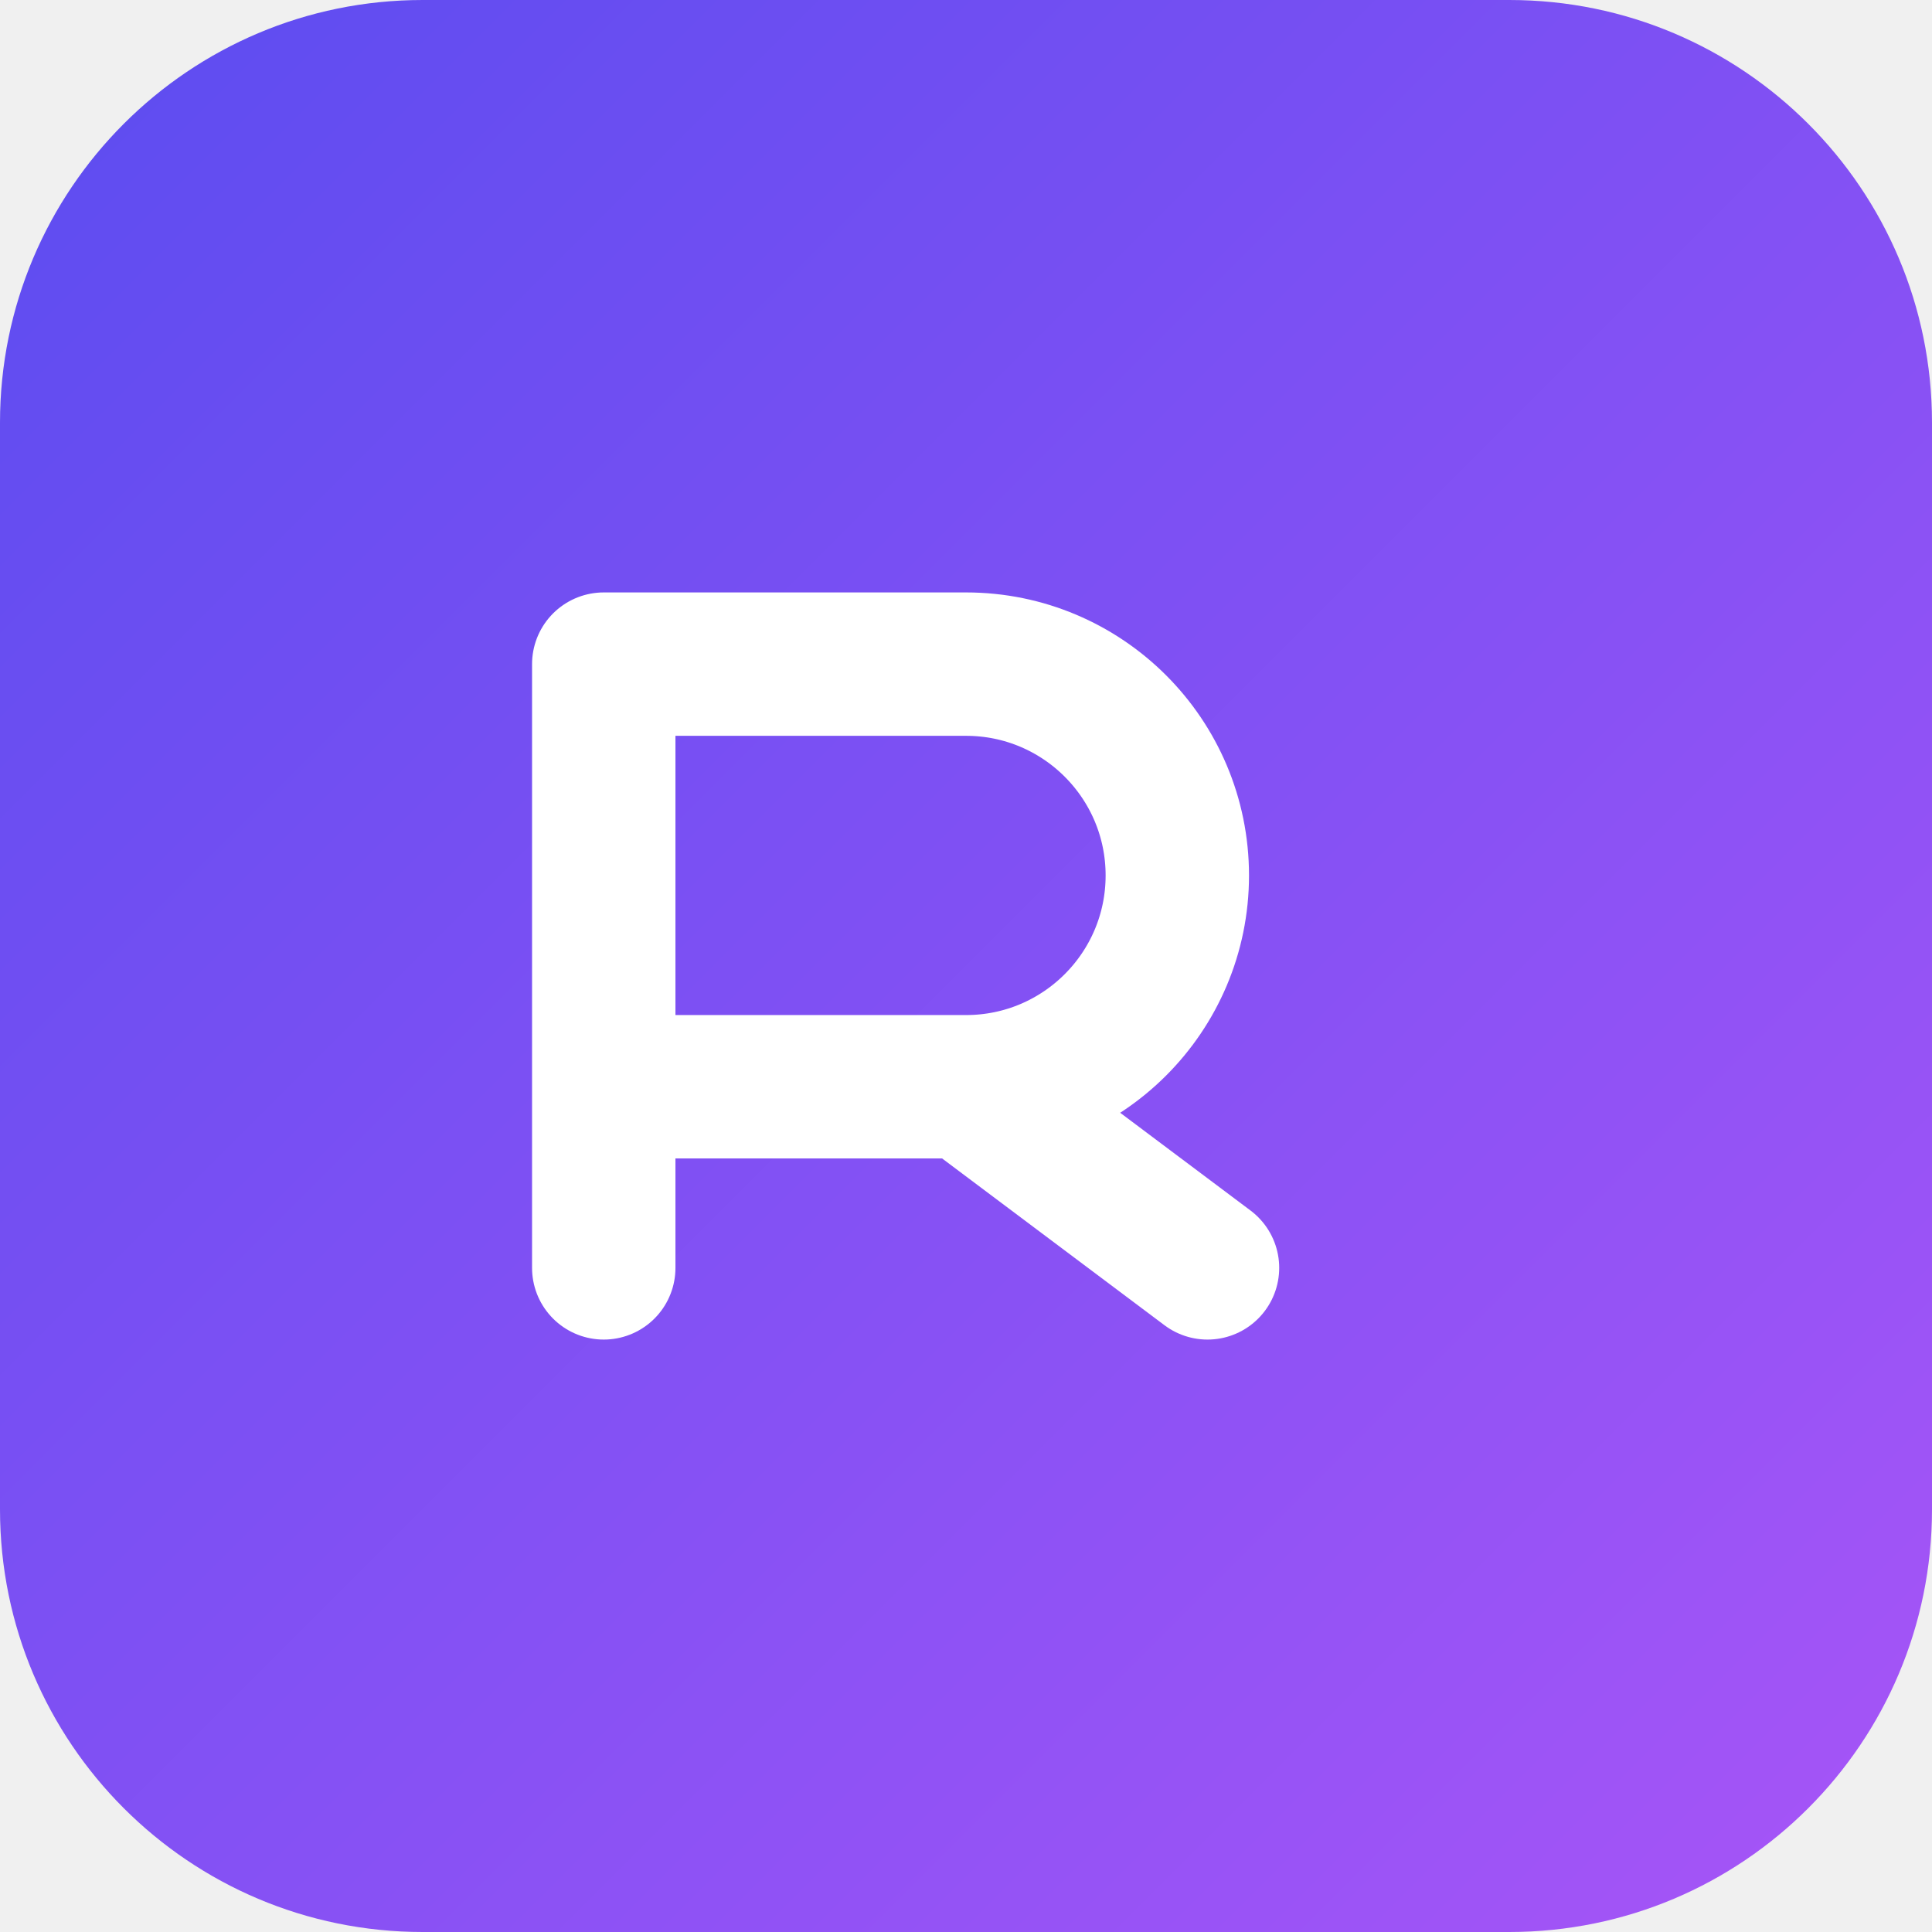
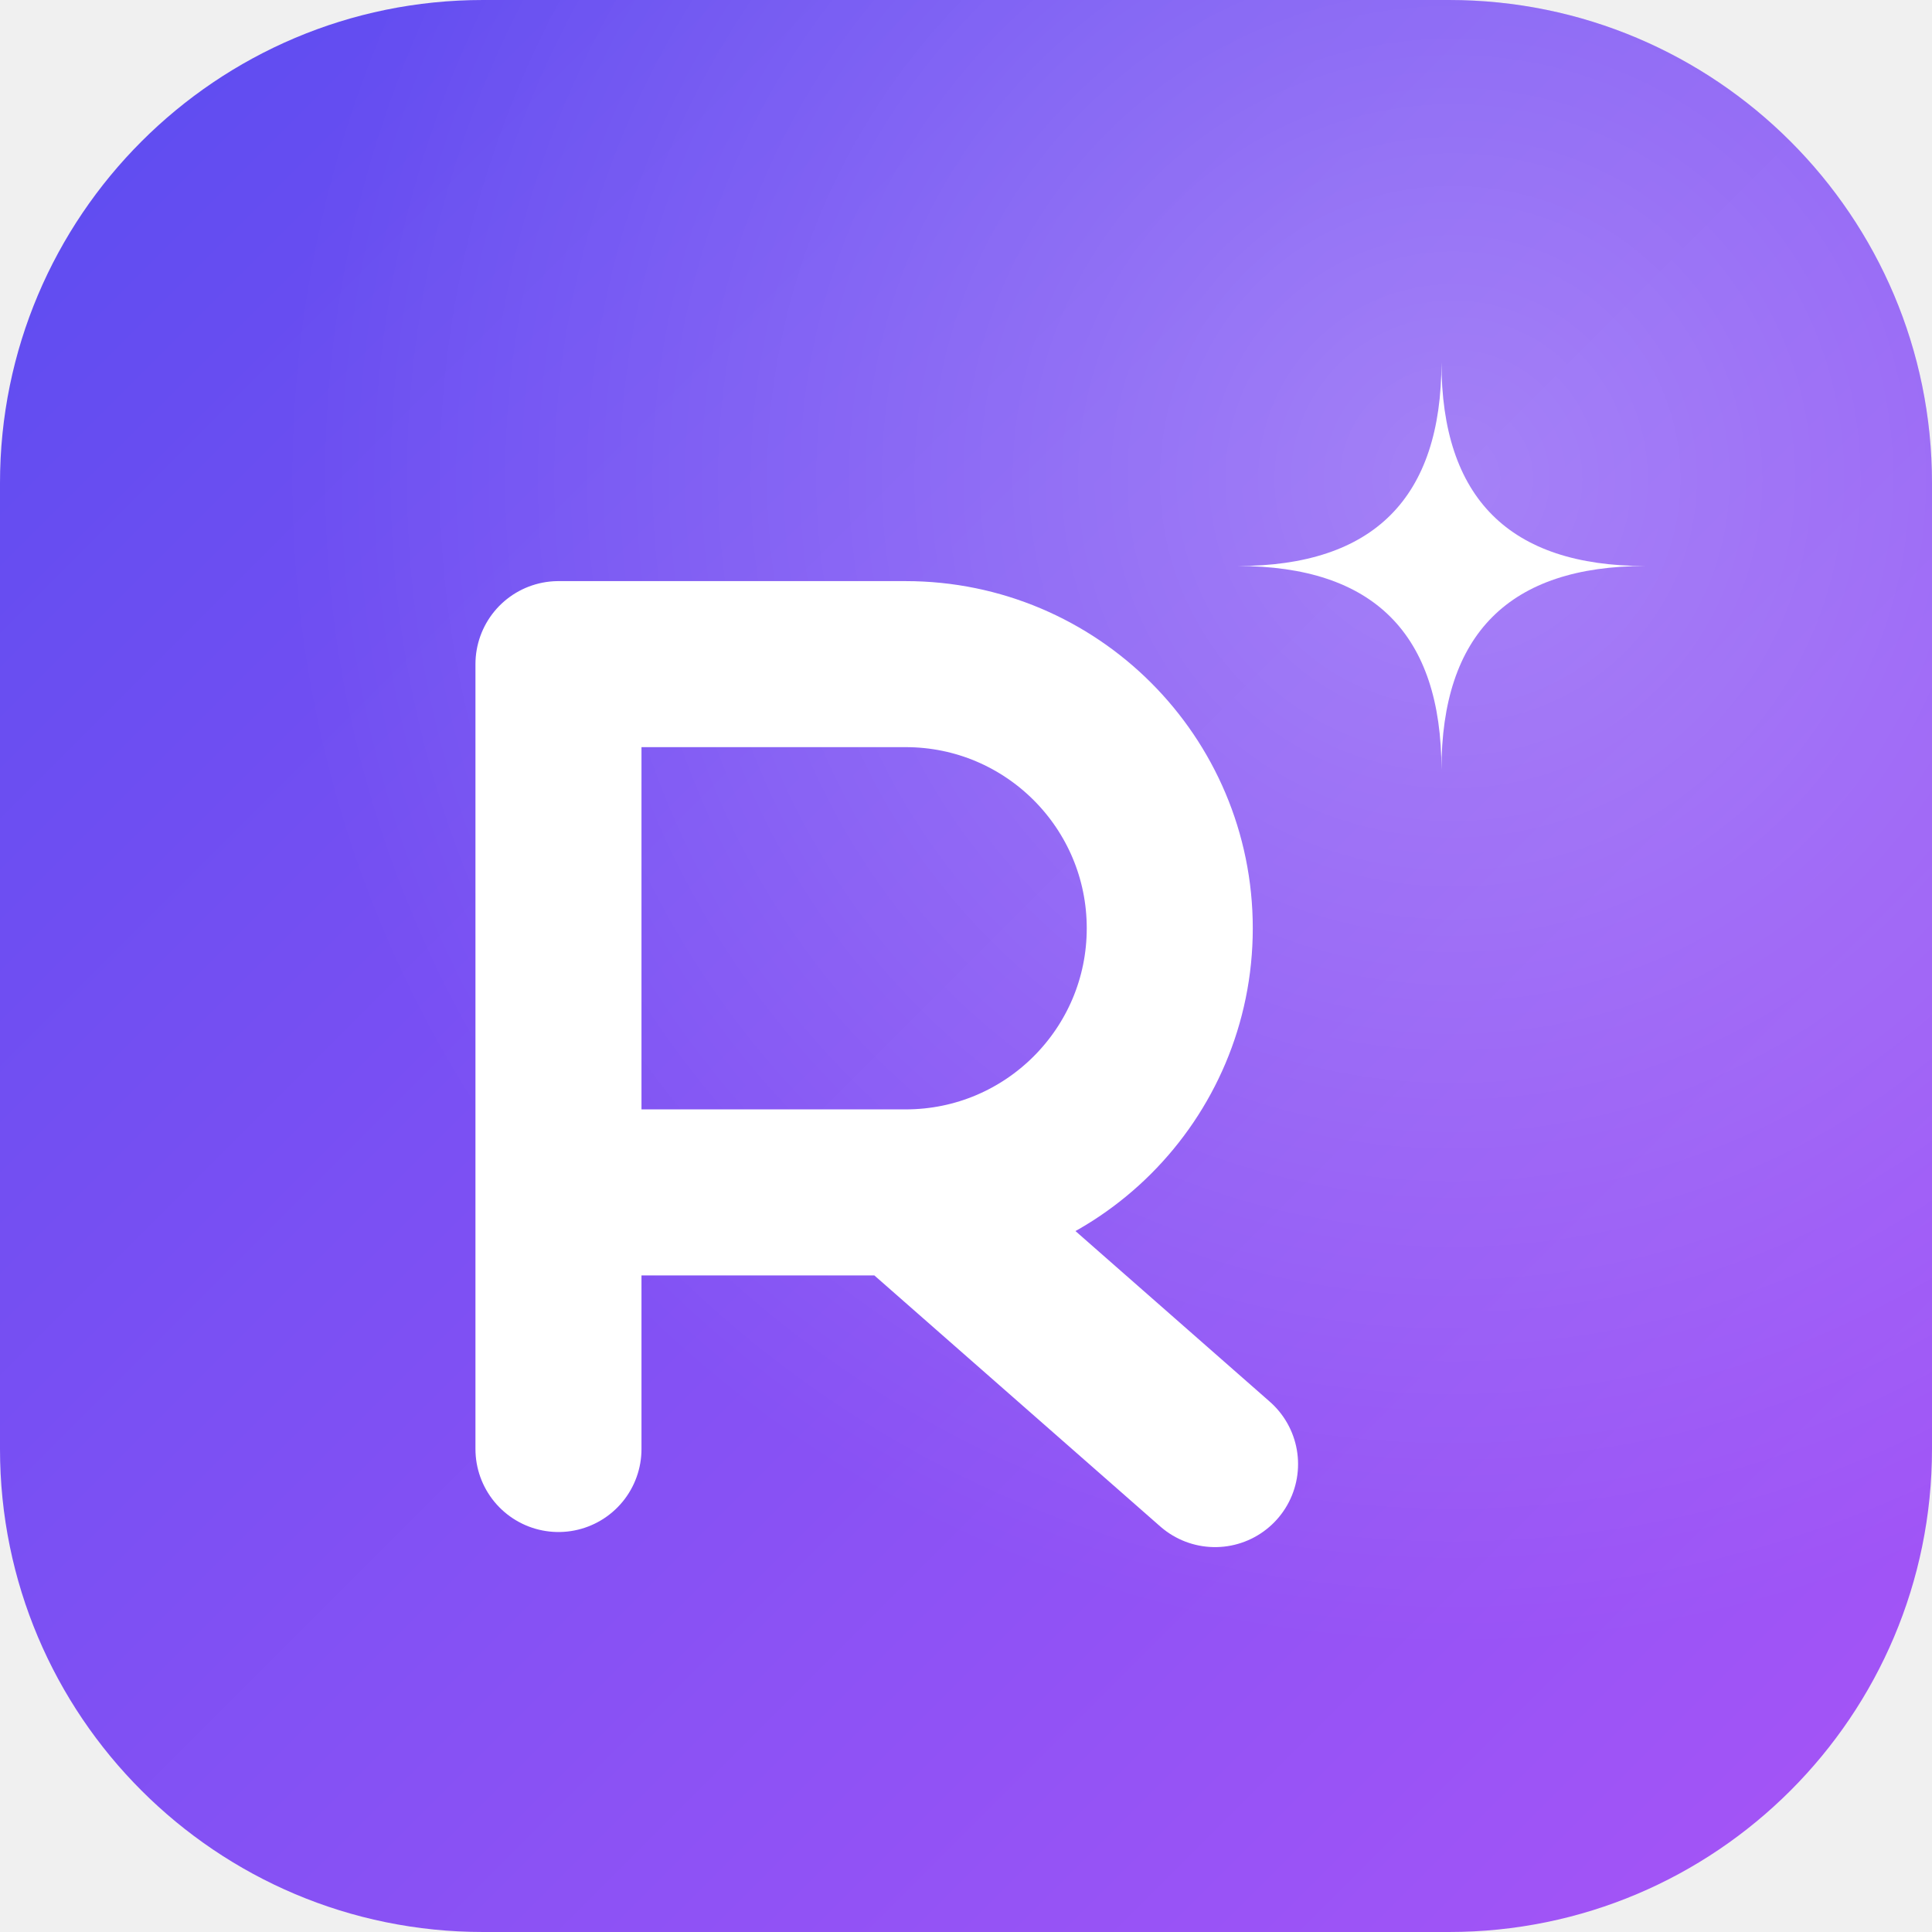
<svg xmlns="http://www.w3.org/2000/svg" viewBox="0 0 512 512">
  <defs>
-     <linearGradient id="g" x1="0" y1="0" x2="1" y2="1">
+     <linearGradient id="bg" x1="0" y1="0" x2="1" y2="1">
      <stop offset="0" stop-color="#5b4cf0" />
      <stop offset="1" stop-color="#a855f7" />
    </linearGradient>
+     <radialGradient id="glow" cx="0.75" cy="0.25" r="0.6">
+       <stop offset="0" stop-color="#fff" stop-opacity="0.28" />
+       <stop offset="1" stop-color="#fff" stop-opacity="0" />
+     </radialGradient>
  </defs>
-   <rect width="512" height="512" rx="112" fill="url(#g)" />
-   <path d="M160 336V176h96a56 56 0 0 1 0 112h-96m96 0 64 48" fill="none" stroke="#fff" stroke-width="38" stroke-linecap="round" stroke-linejoin="round" />
+   <rect width="512" height="512" rx="128" fill="url(#bg)" />
+   <rect width="512" height="512" rx="128" fill="url(#glow)" />
+   <path d="M148 384V176h92a70 70 0 0 1 0 140h-92m92 0 82 72" fill="none" stroke="#fff" stroke-width="44" stroke-linecap="round" stroke-linejoin="round" />
+   <path d="M382 96Q382 150 436 150Q382 150 382 204Q382 150 328 150Q382 150 382 96Z" fill="#fff" />
</svg>
